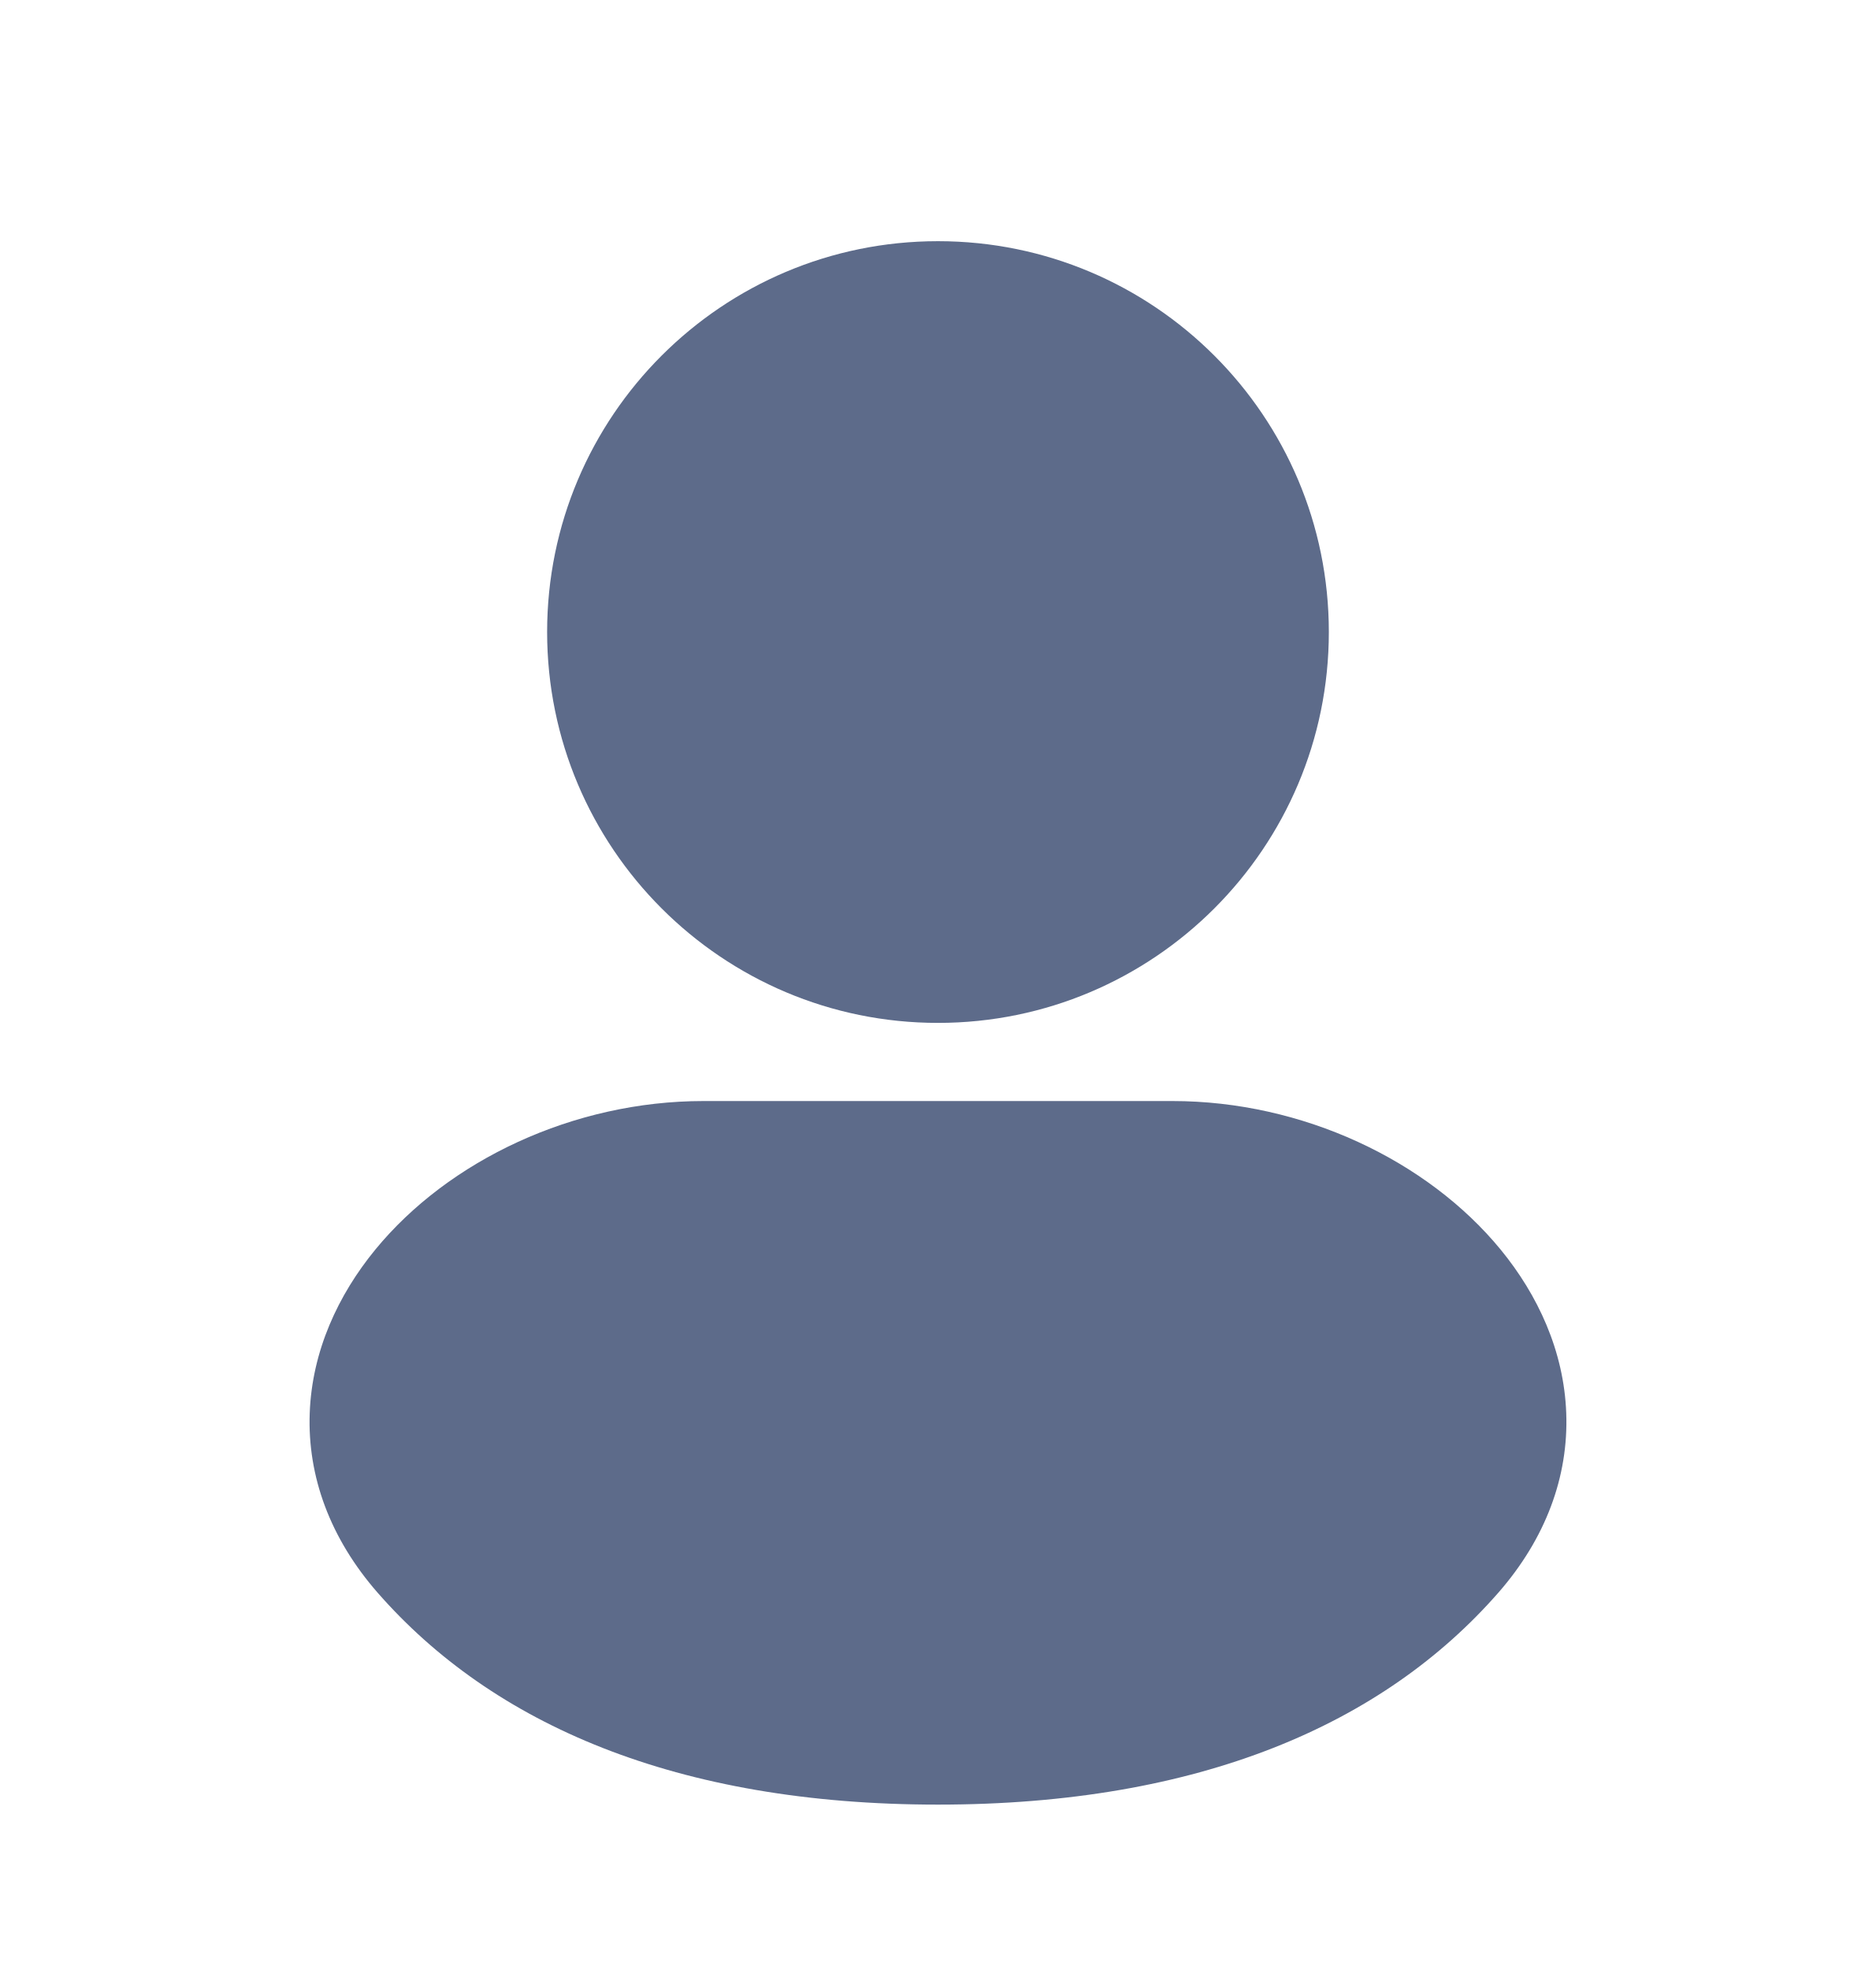
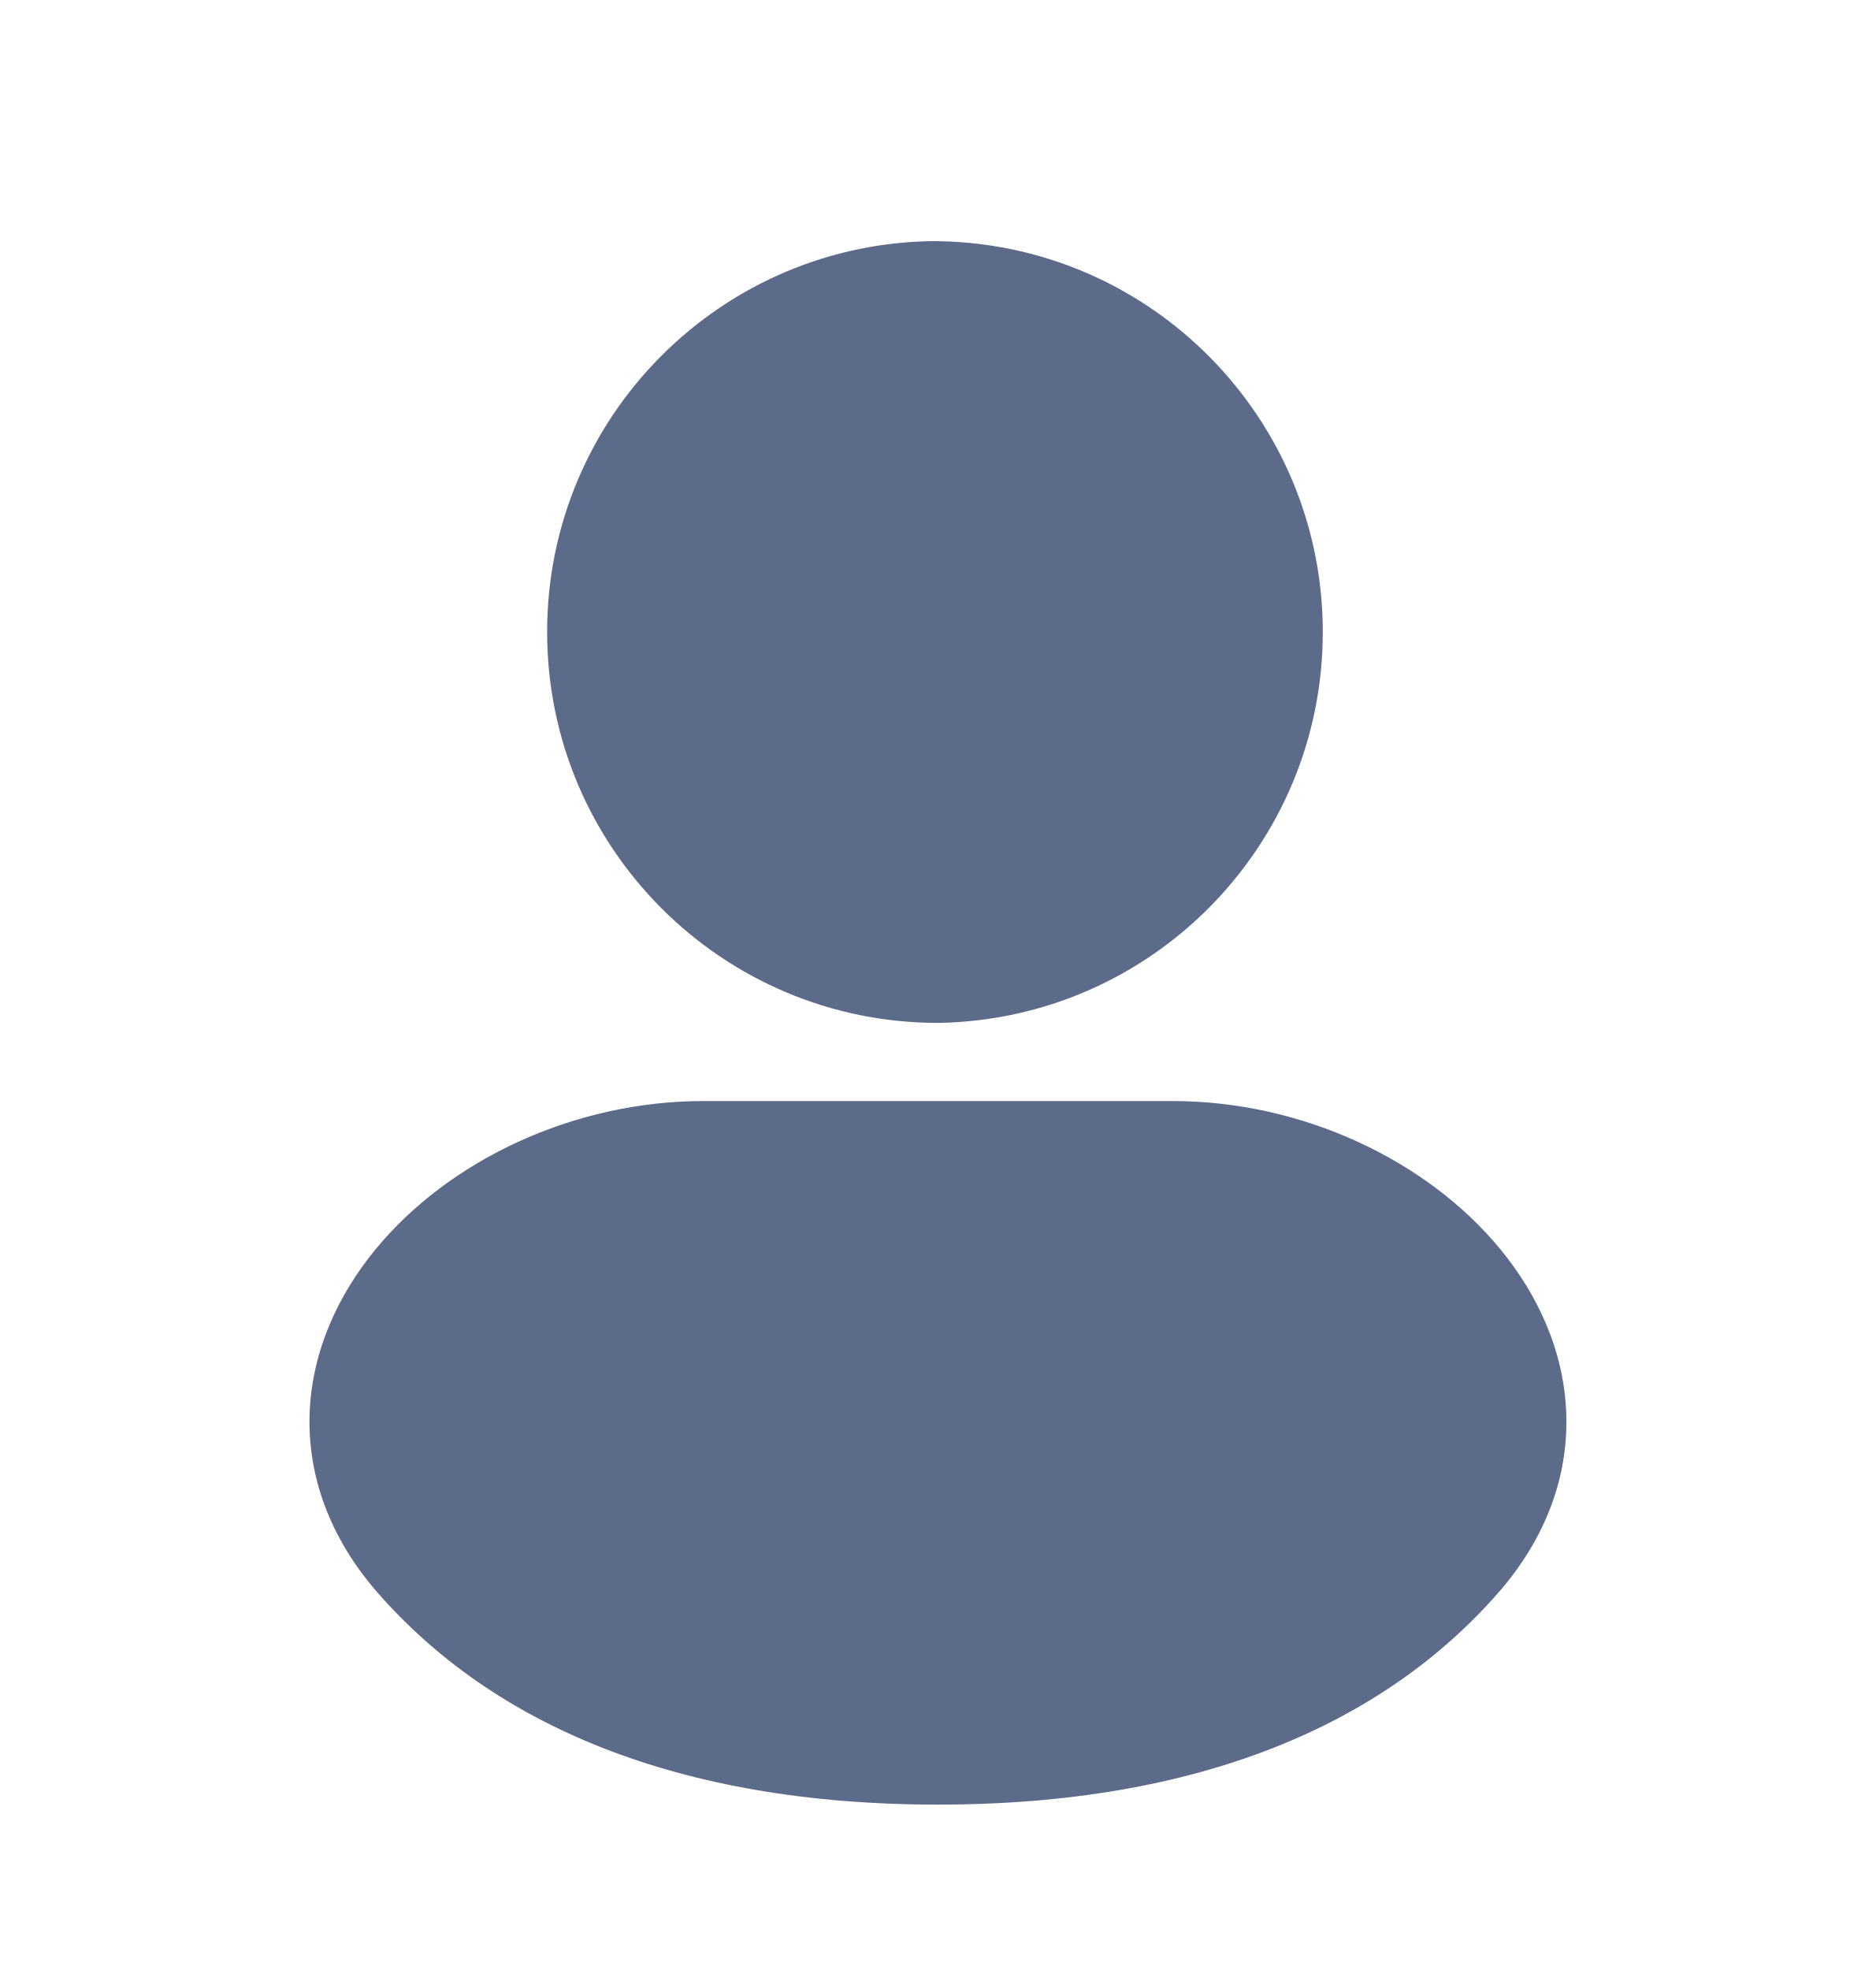
- <svg xmlns="http://www.w3.org/2000/svg" width="20" height="21" viewBox="0 0 20 21" fill="none">
-   <path fill-rule="evenodd" clip-rule="evenodd" d="M10 2.571C7.699 2.571 5.833 4.436 5.833 6.737C5.833 9.038 7.699 10.904 10 10.904C12.301 10.904 14.167 9.038 14.167 6.737C14.167 4.436 12.301 2.571 10 2.571Z" fill="#5D6B8A" />
-   <path fill-rule="evenodd" clip-rule="evenodd" d="M7.5 11.737C6.114 11.737 4.782 12.369 4.001 13.321C3.605 13.804 3.326 14.402 3.302 15.064C3.277 15.74 3.521 16.4 4.025 16.977C5.252 18.38 7.211 19.237 10 19.237C12.789 19.237 14.748 18.38 15.975 16.977C16.479 16.4 16.723 15.74 16.698 15.064C16.674 14.402 16.395 13.804 15.999 13.321C15.218 12.369 13.886 11.737 12.5 11.737H7.5Z" fill="#5D6B8A" />
+ <svg xmlns="http://www.w3.org/2000/svg" width="20" height="21" fill="none">
+   <path fill="#5D6B8A" fill-rule="evenodd" d="M10 2.57a4.167 4.167 0 1 0 0 8.334 4.167 4.167 0 0 0 0-8.333ZM7.5 11.737c-1.386 0-2.718.632-3.499 1.584-.396.483-.675 1.08-.7 1.743-.024.676.22 1.336.724 1.913 1.227 1.403 3.186 2.26 5.975 2.26 2.789 0 4.748-.857 5.975-2.26.504-.577.748-1.237.723-1.913-.024-.662-.303-1.26-.699-1.743-.78-.952-2.113-1.584-3.499-1.584h-5Z" clip-rule="evenodd" />
</svg>
